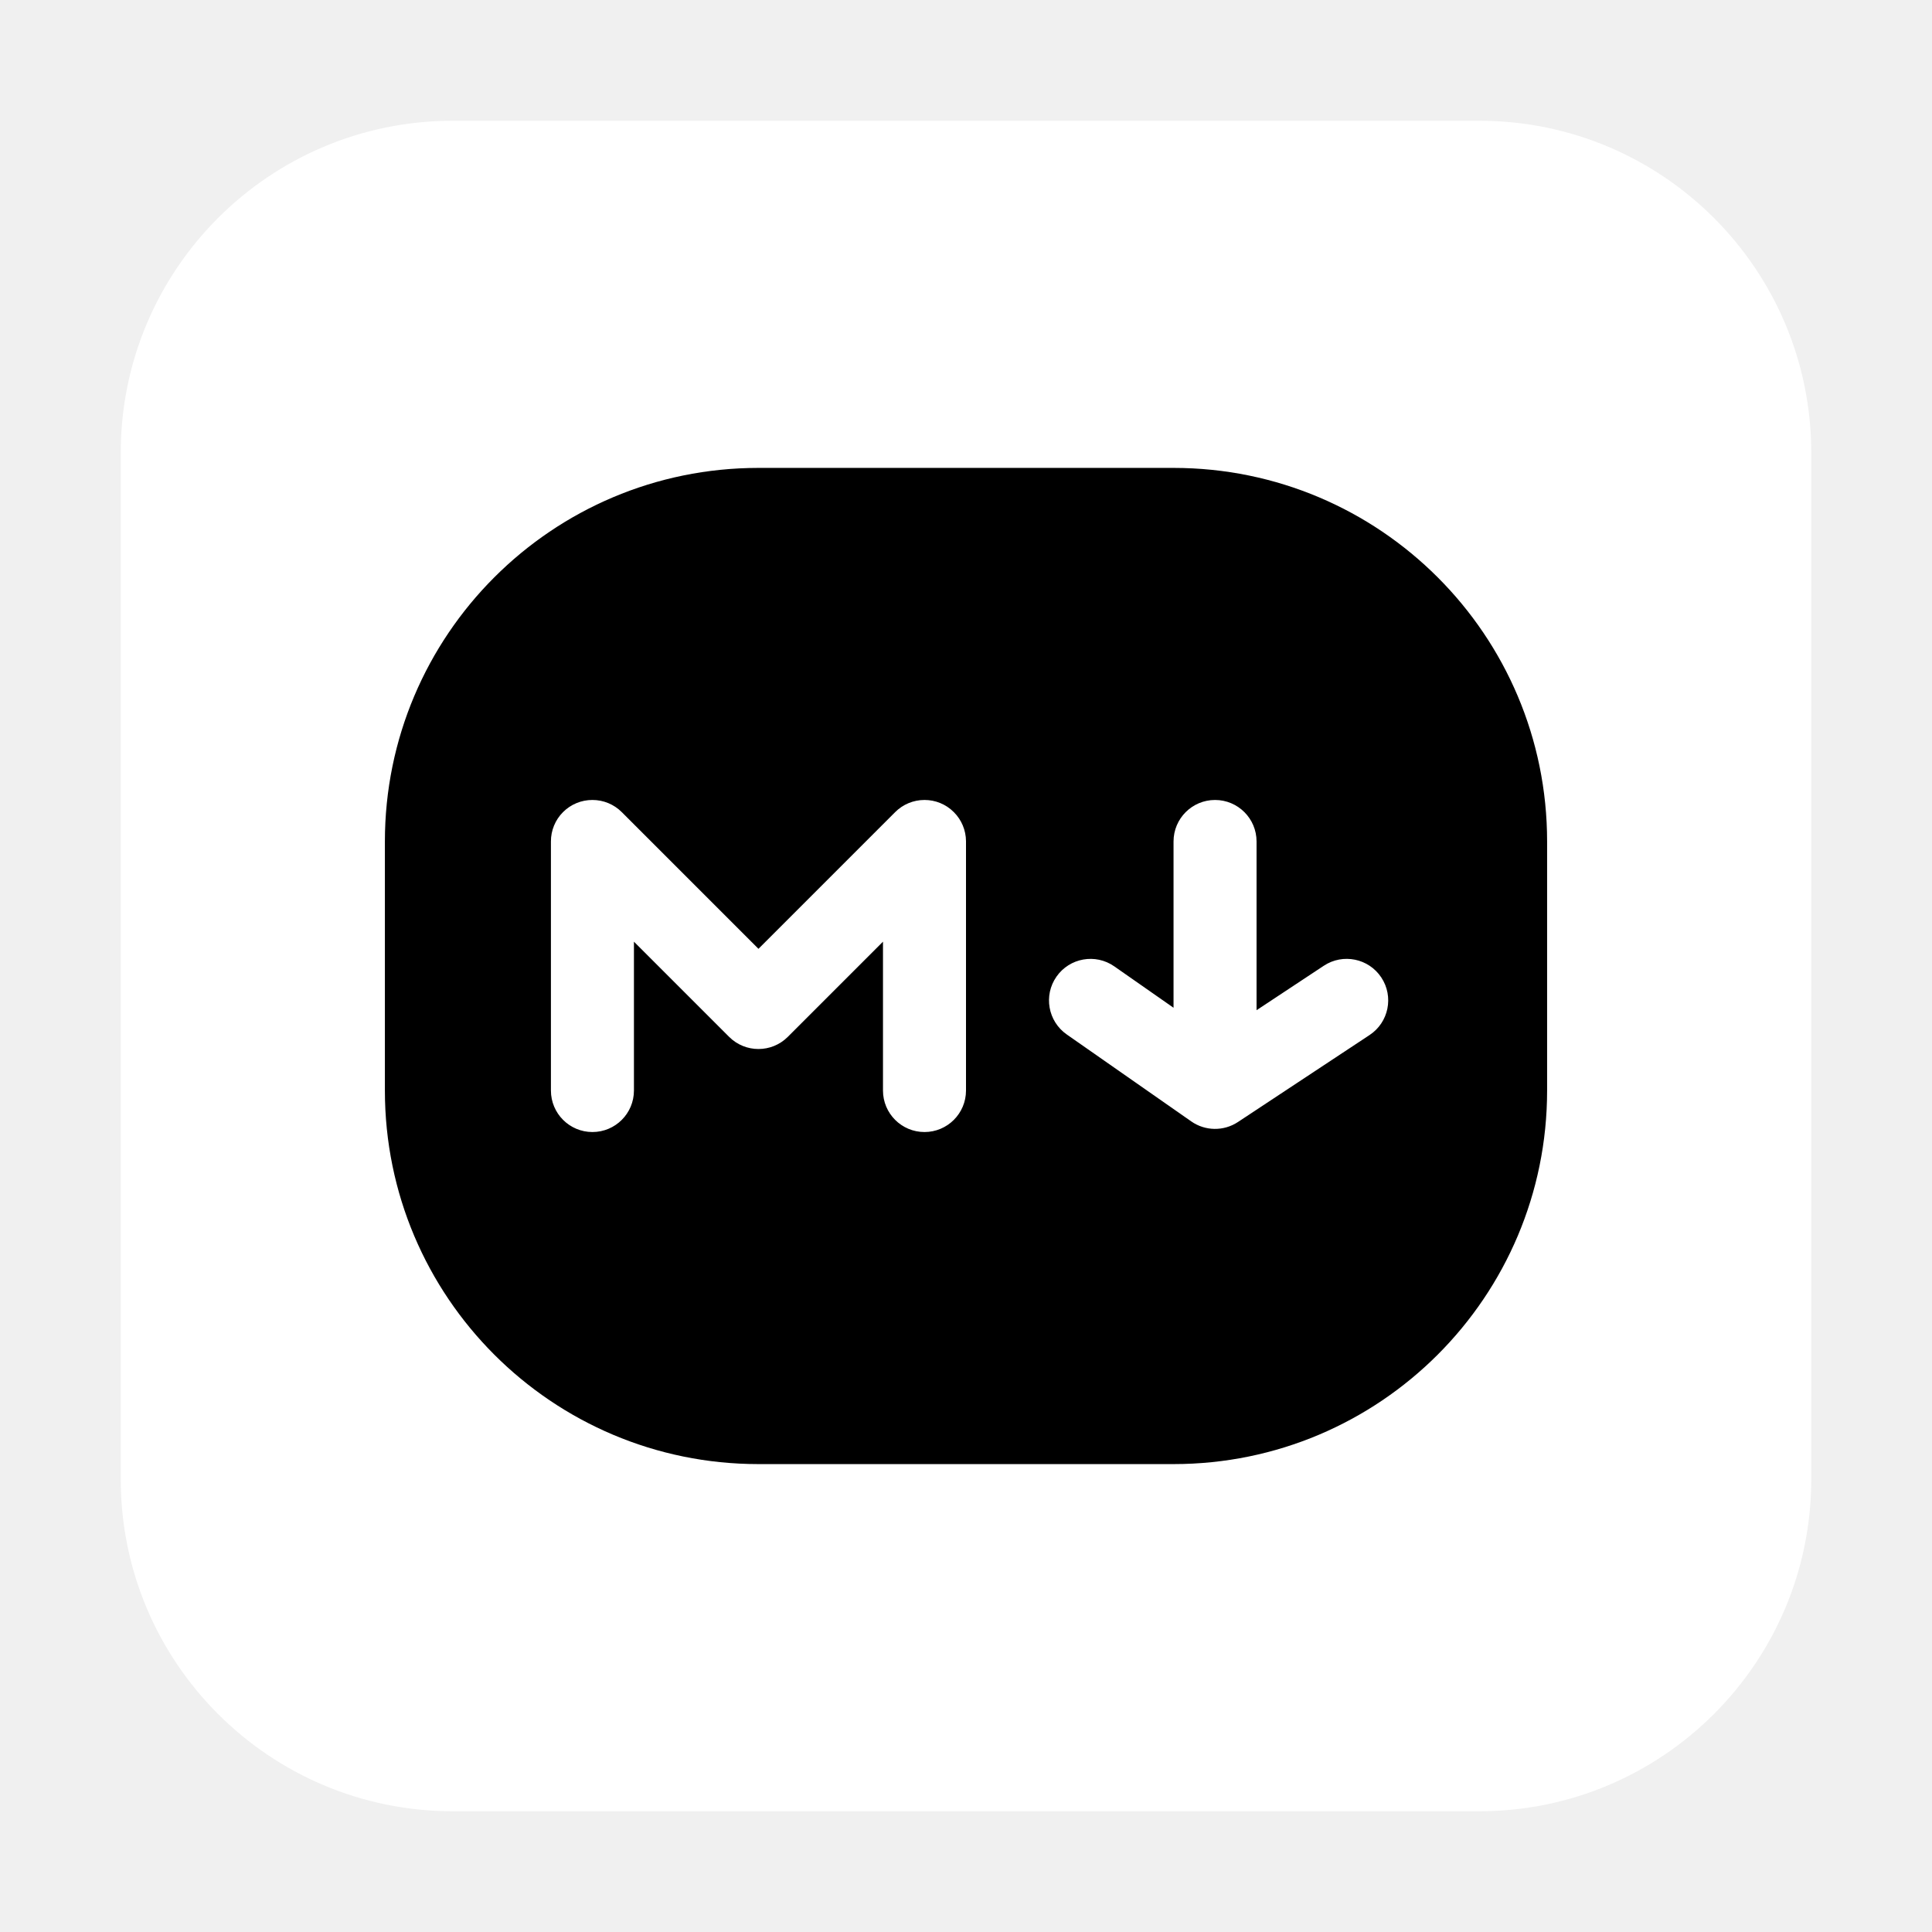
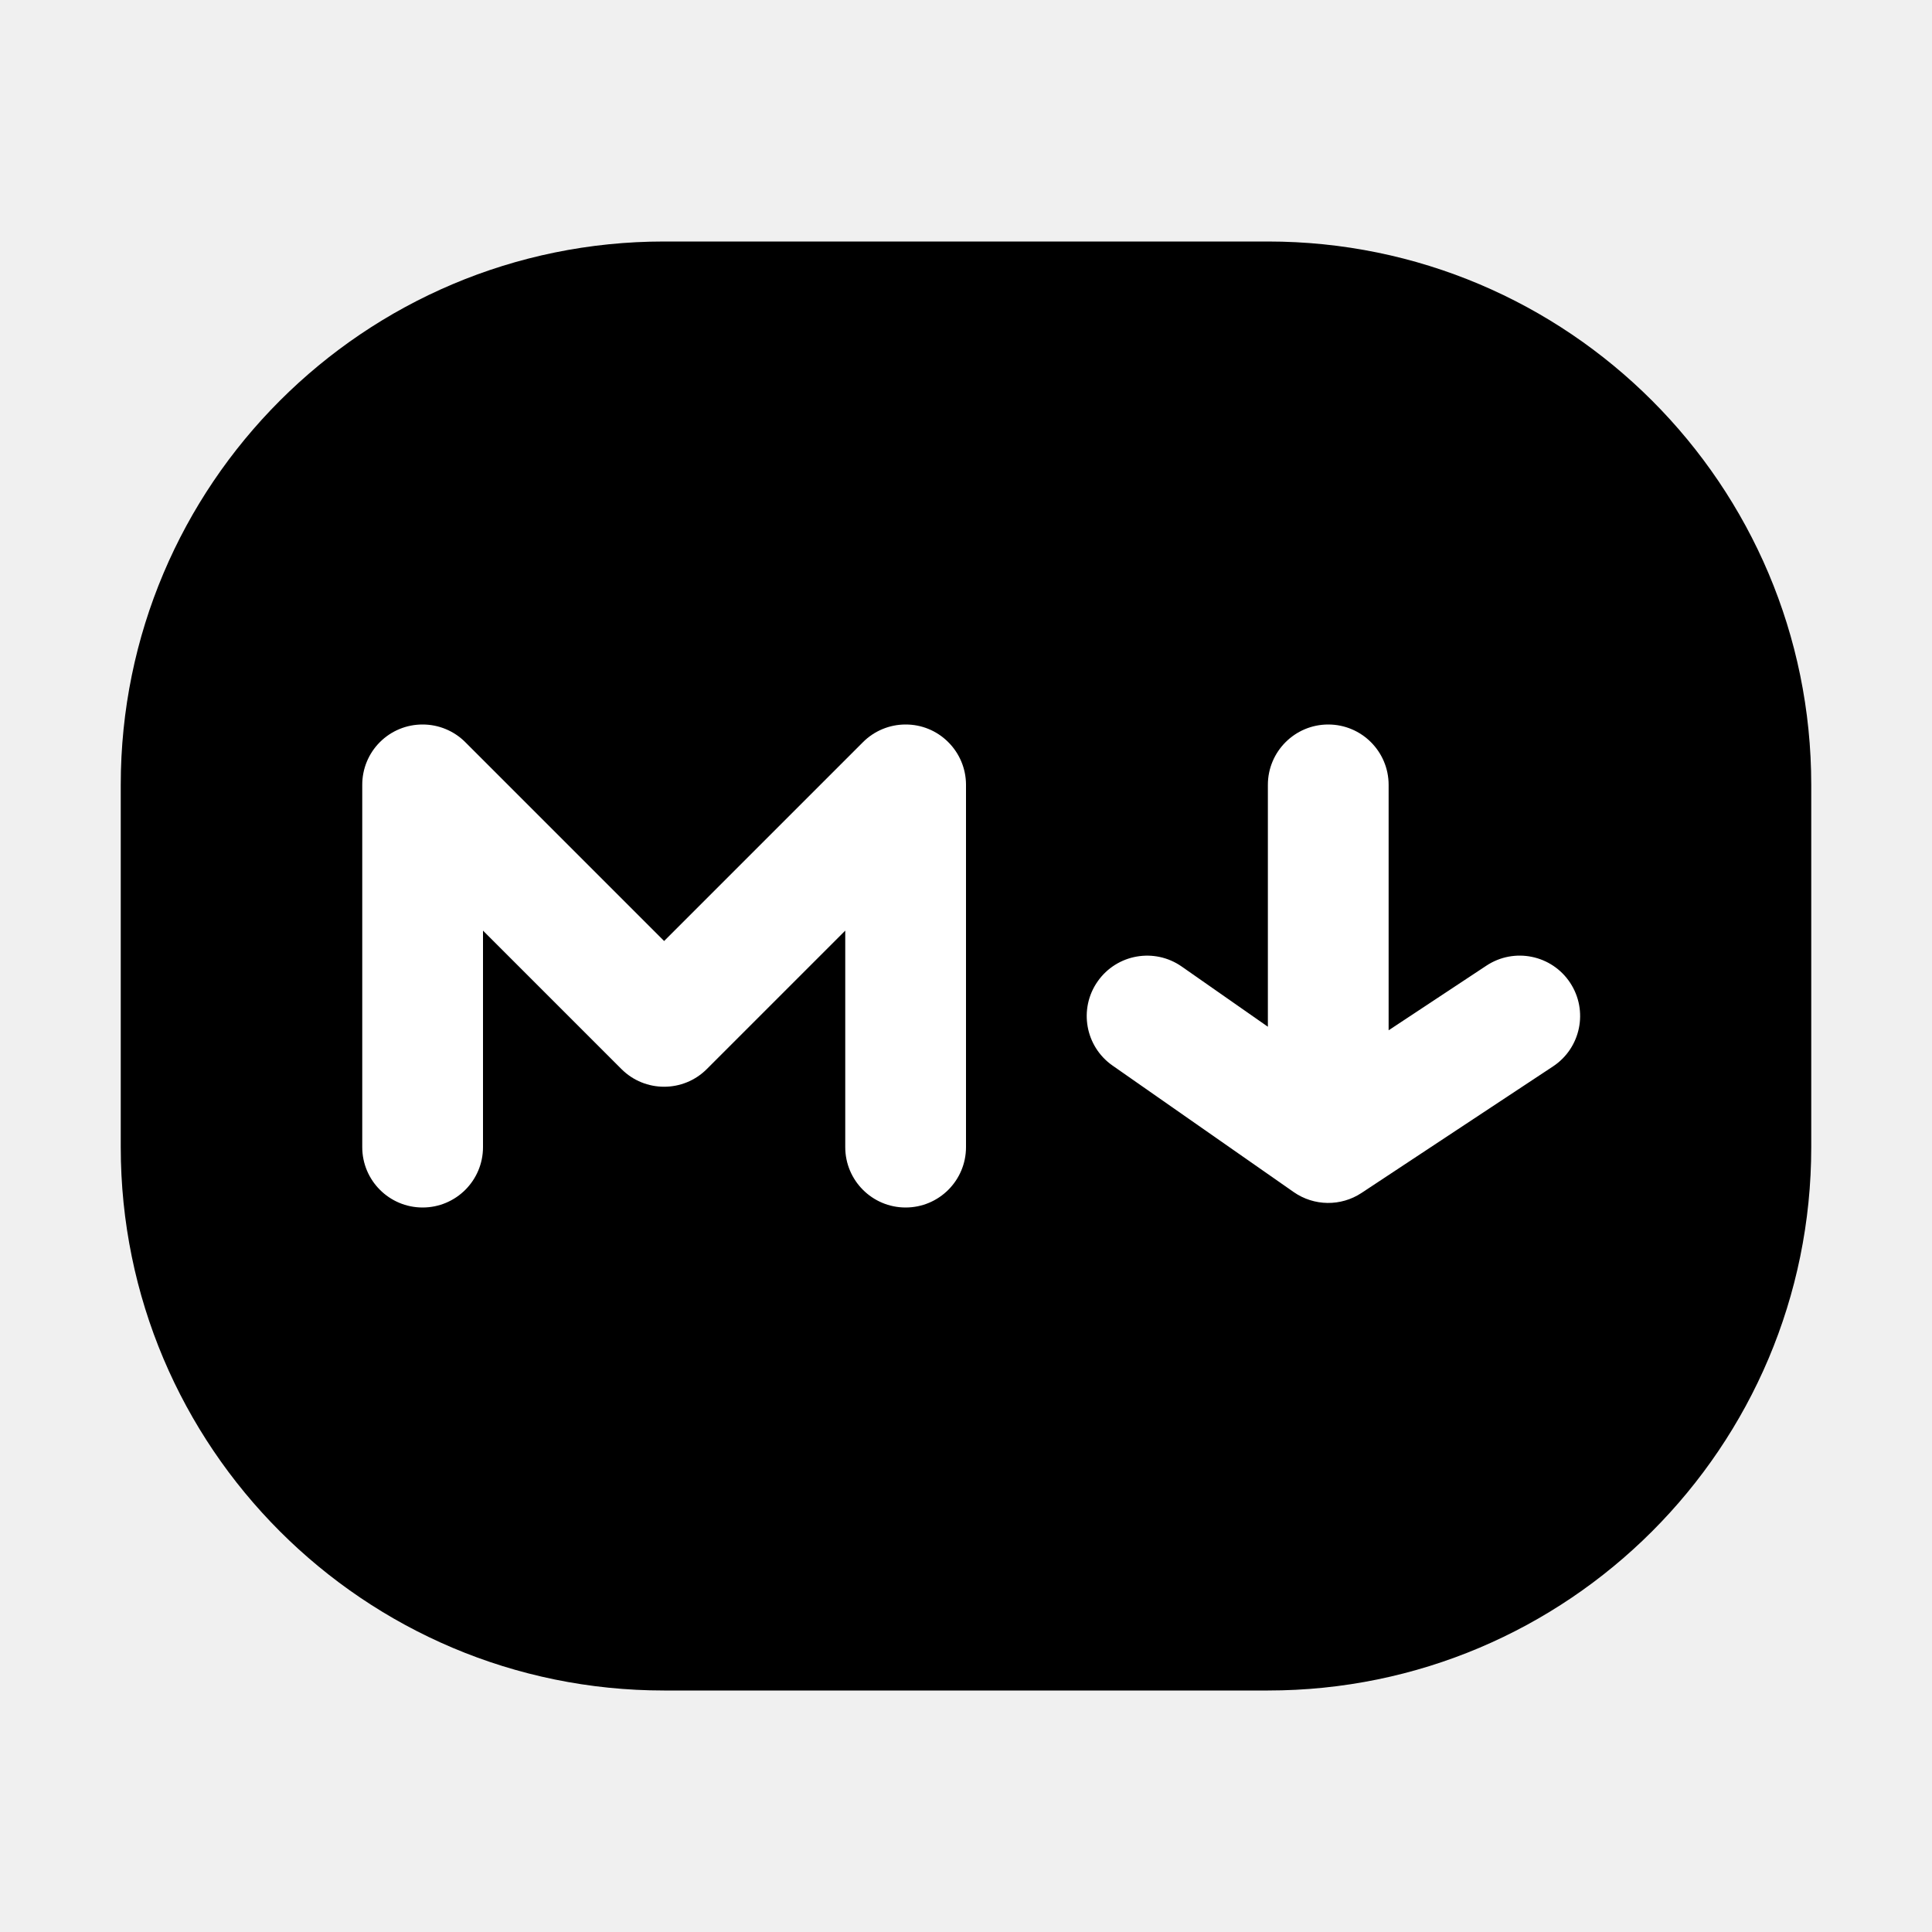
- <svg xmlns="http://www.w3.org/2000/svg" viewBox="0 0 512 512">
-   <rect x="32" y="32" width="448" height="448" rx="88" fill="#ffffff" />
-   <g transform="translate(80,80) scale(11)" fill="#000000">
+ <svg xmlns="http://www.w3.org/2000/svg" viewBox="0 0 32 32">
+   <g transform="translate(0,0) scale(1)" fill="#000000">
    <path d="M11 4a9 9 0 0 0-9 9v6a9 9 0 0 0 9 9h10a9 9 0 0 0 9-9v-6a9 9 0 0 0-9-9z" />
  </g>
-   <g transform="translate(80,80) scale(11)" fill="#ffffff">
+   <g transform="translate(0,0) scale(1)" fill="#ffffff">
    <path d="M15.707 12.293a.997.997 0 0 1 .293.698V19a1 1 0 1 1-2 0v-3.586l-2.293 2.293a1 1 0 0 1-1.414 0L8 15.414V19a1 1 0 1 1-2 0v-6a.997.997 0 0 1 1-1 .997.997 0 0 1 .707.293L11 15.586l3.293-3.293a.997.997 0 0 1 .704-.293h.006c.255 0 .51.098.704.293zM23 13a1 1 0 1 0-2 0v4.006l-1.427-.997a1 1 0 0 0-1.146 1.64l3 2.095a1 1 0 0 0 1.124.015l3.172-2.096a1 1 0 0 0-1.103-1.669L23 17.065z" />
  </g>
</svg>
